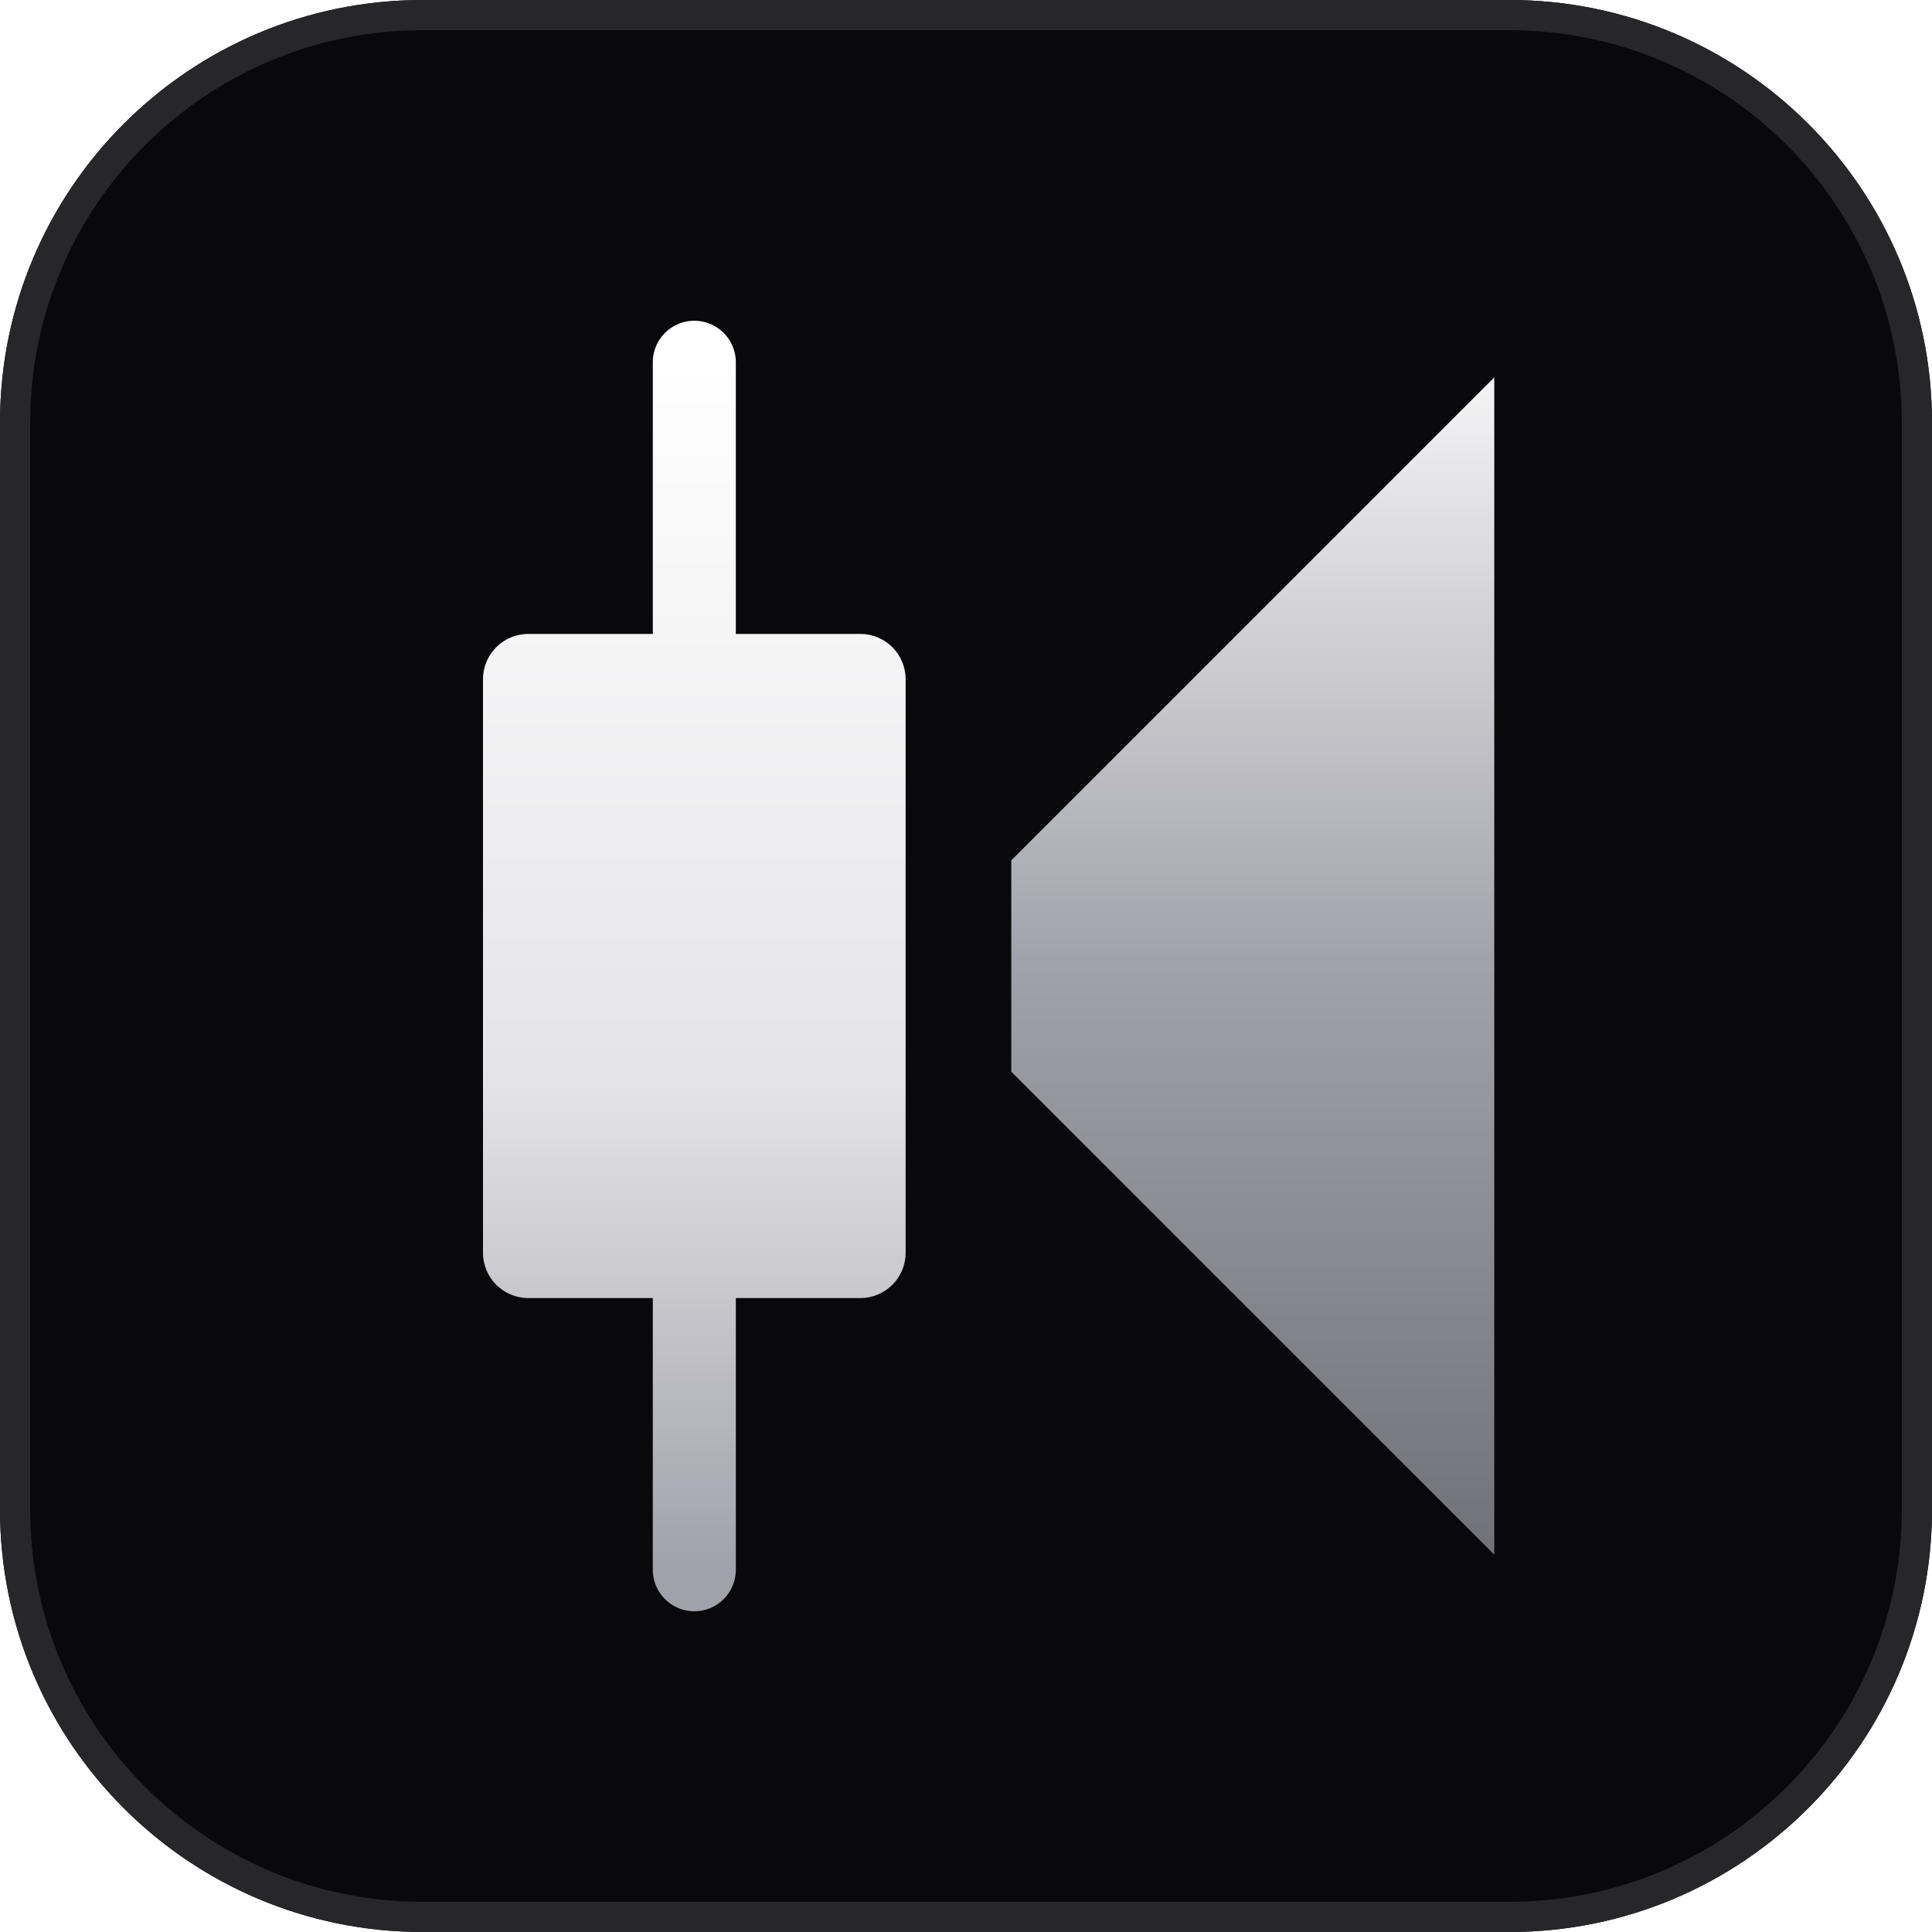
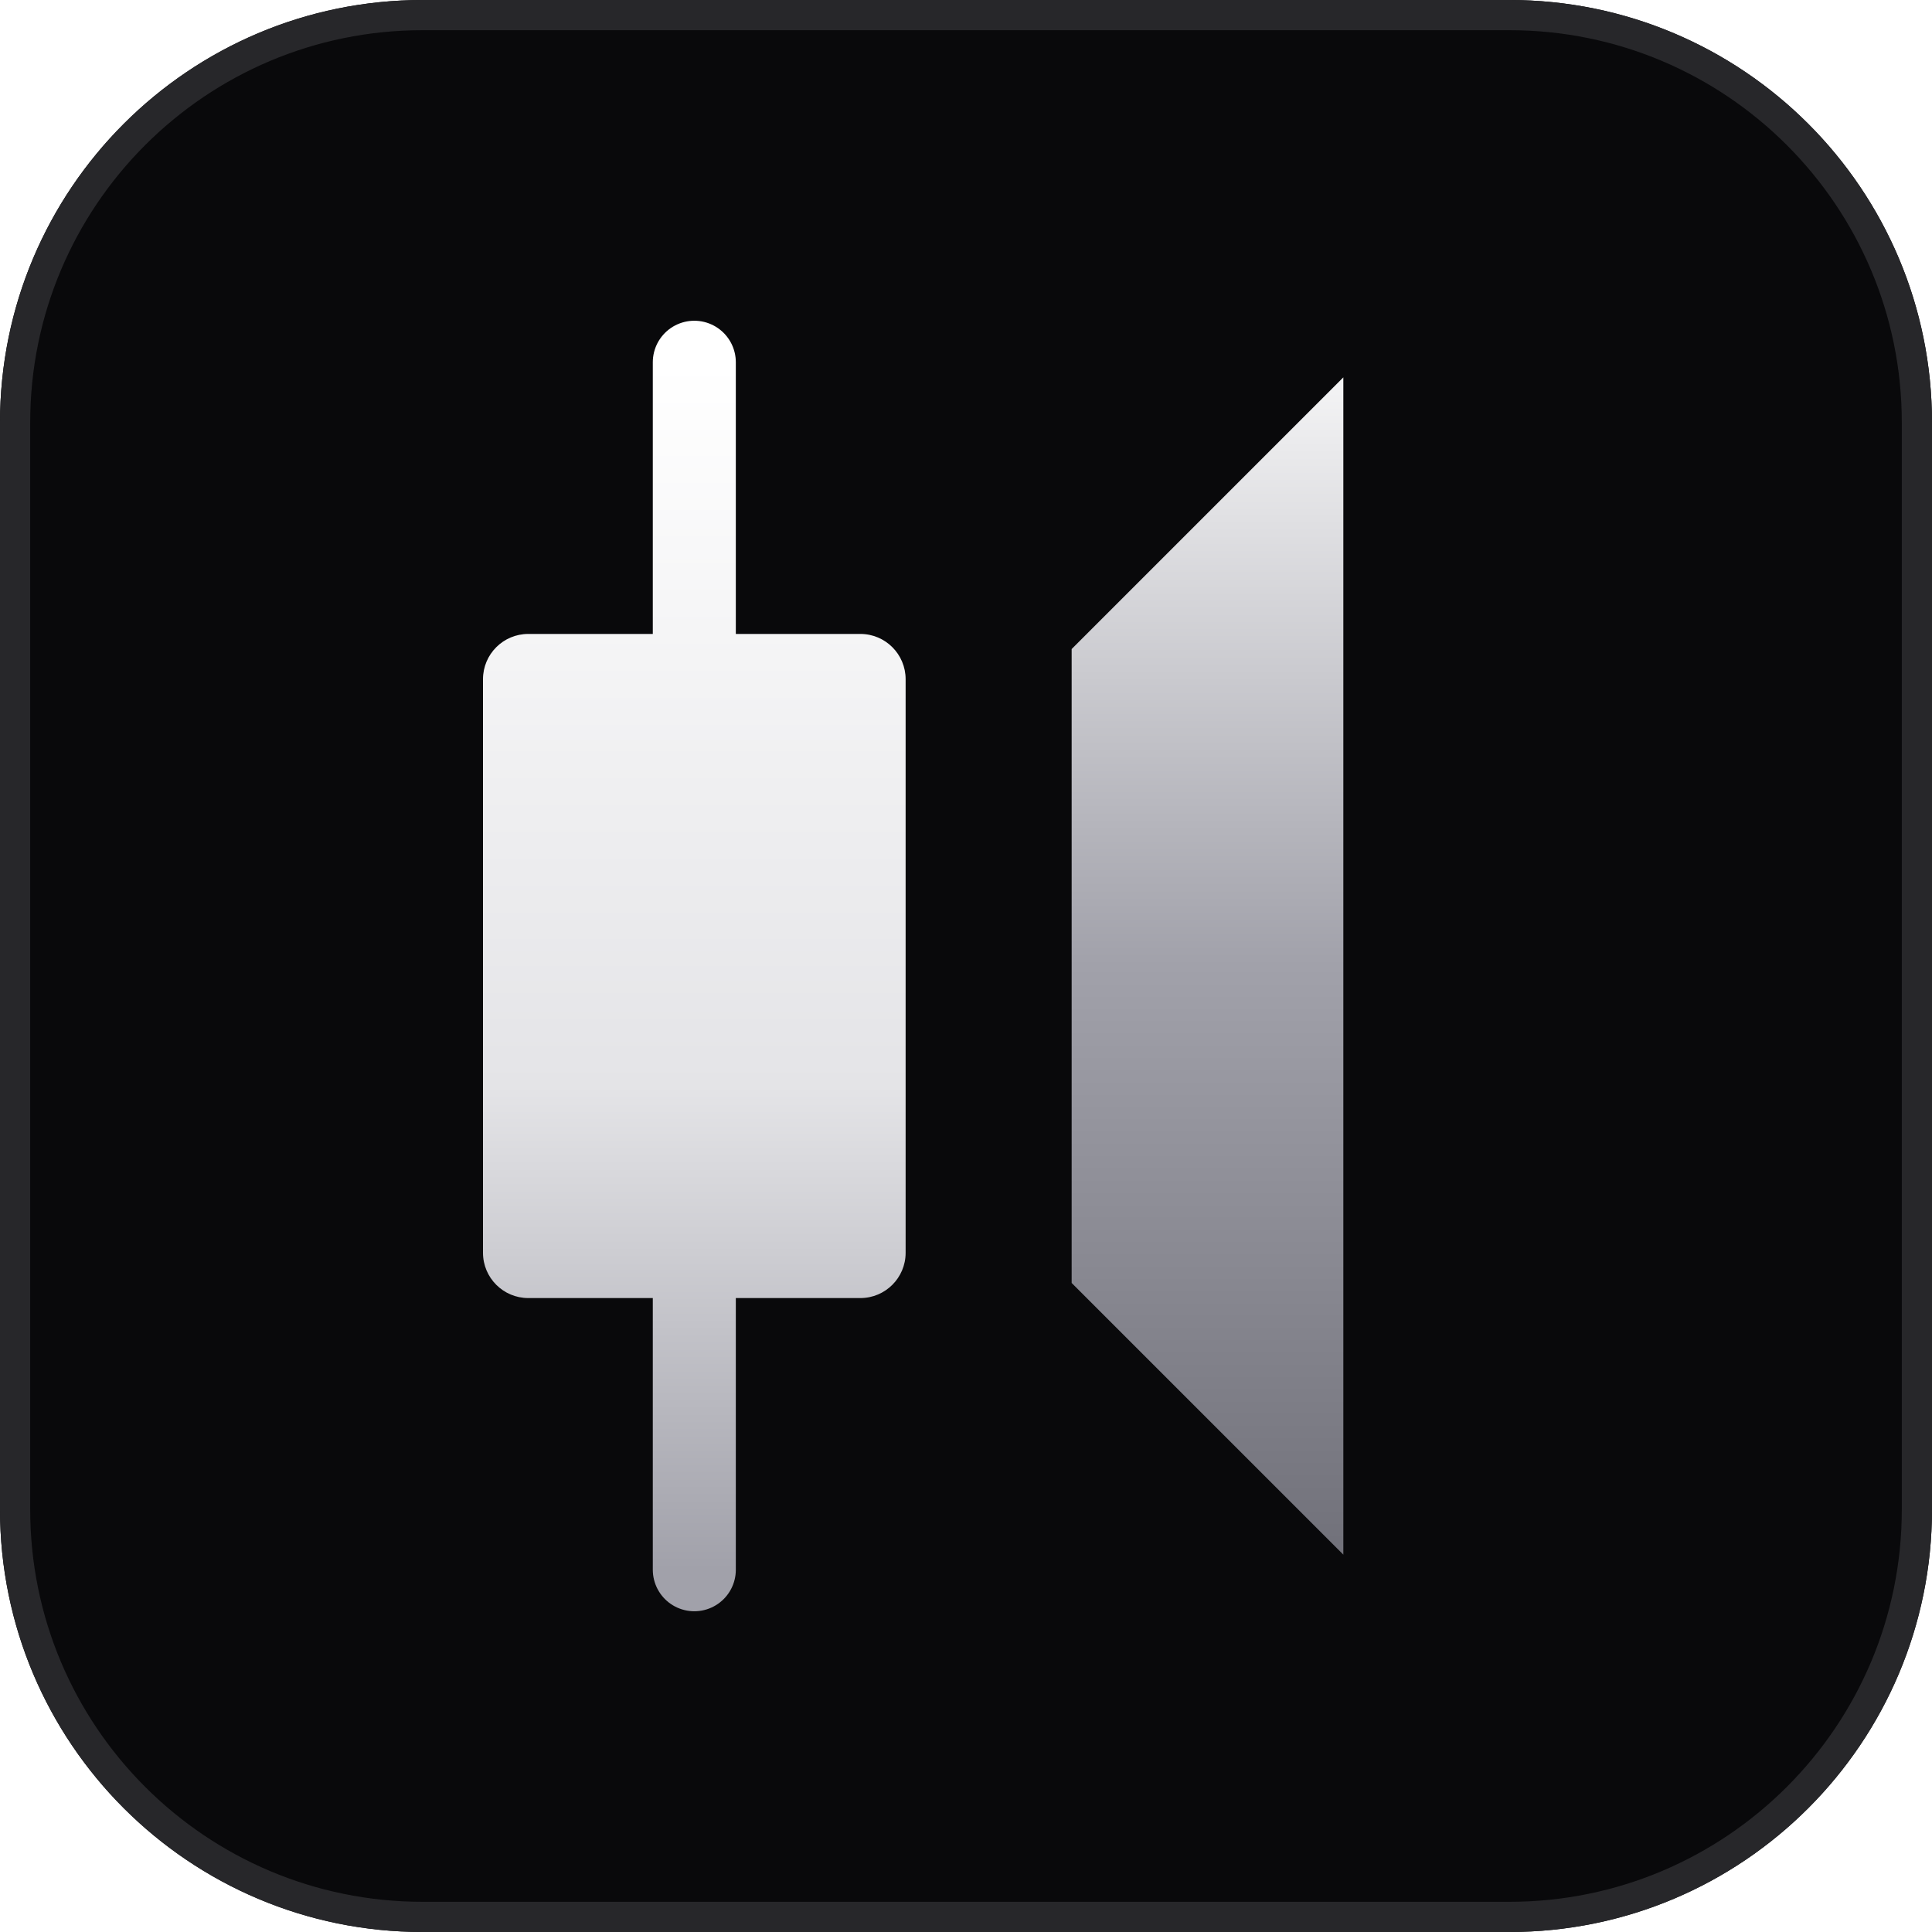
<svg xmlns="http://www.w3.org/2000/svg" viewBox="0 0 512 512" role="img" aria-label="KLineLab K線情報局">
  <defs>
    <linearGradient id="kc" gradientUnits="userSpaceOnUse" x1="0" y1="96" x2="0" y2="416">
      <stop offset="0" stop-color="#ffffff" />
      <stop offset=".6" stop-color="#e4e4e7" />
      <stop offset="1" stop-color="#a1a1aa" />
    </linearGradient>
    <linearGradient id="ti" x1="0" y1="1" x2="0" y2="0">
      <stop offset="0" stop-color="#71717a" />
      <stop offset=".5" stop-color="#a1a1aa" />
      <stop offset="1" stop-color="#f4f4f5" />
    </linearGradient>
  </defs>
  <rect width="512" height="512" rx="112" fill="#09090b" />
  <rect x="4" y="4" width="504" height="504" rx="108" fill="none" stroke="#27272a" stroke-width="8" />
  <path d="M184 96v320" stroke="url(#kc)" stroke-width="22" stroke-linecap="round" />
  <rect x="128" y="168" width="112" height="176" rx="12" fill="url(#kc)" />
-   <path d="M268 228 396 100v312L268 284z" fill="url(#ti)" />
+   <path d="M284 172 356 100v312l-72-72z" fill="url(#ti)" />
</svg>
